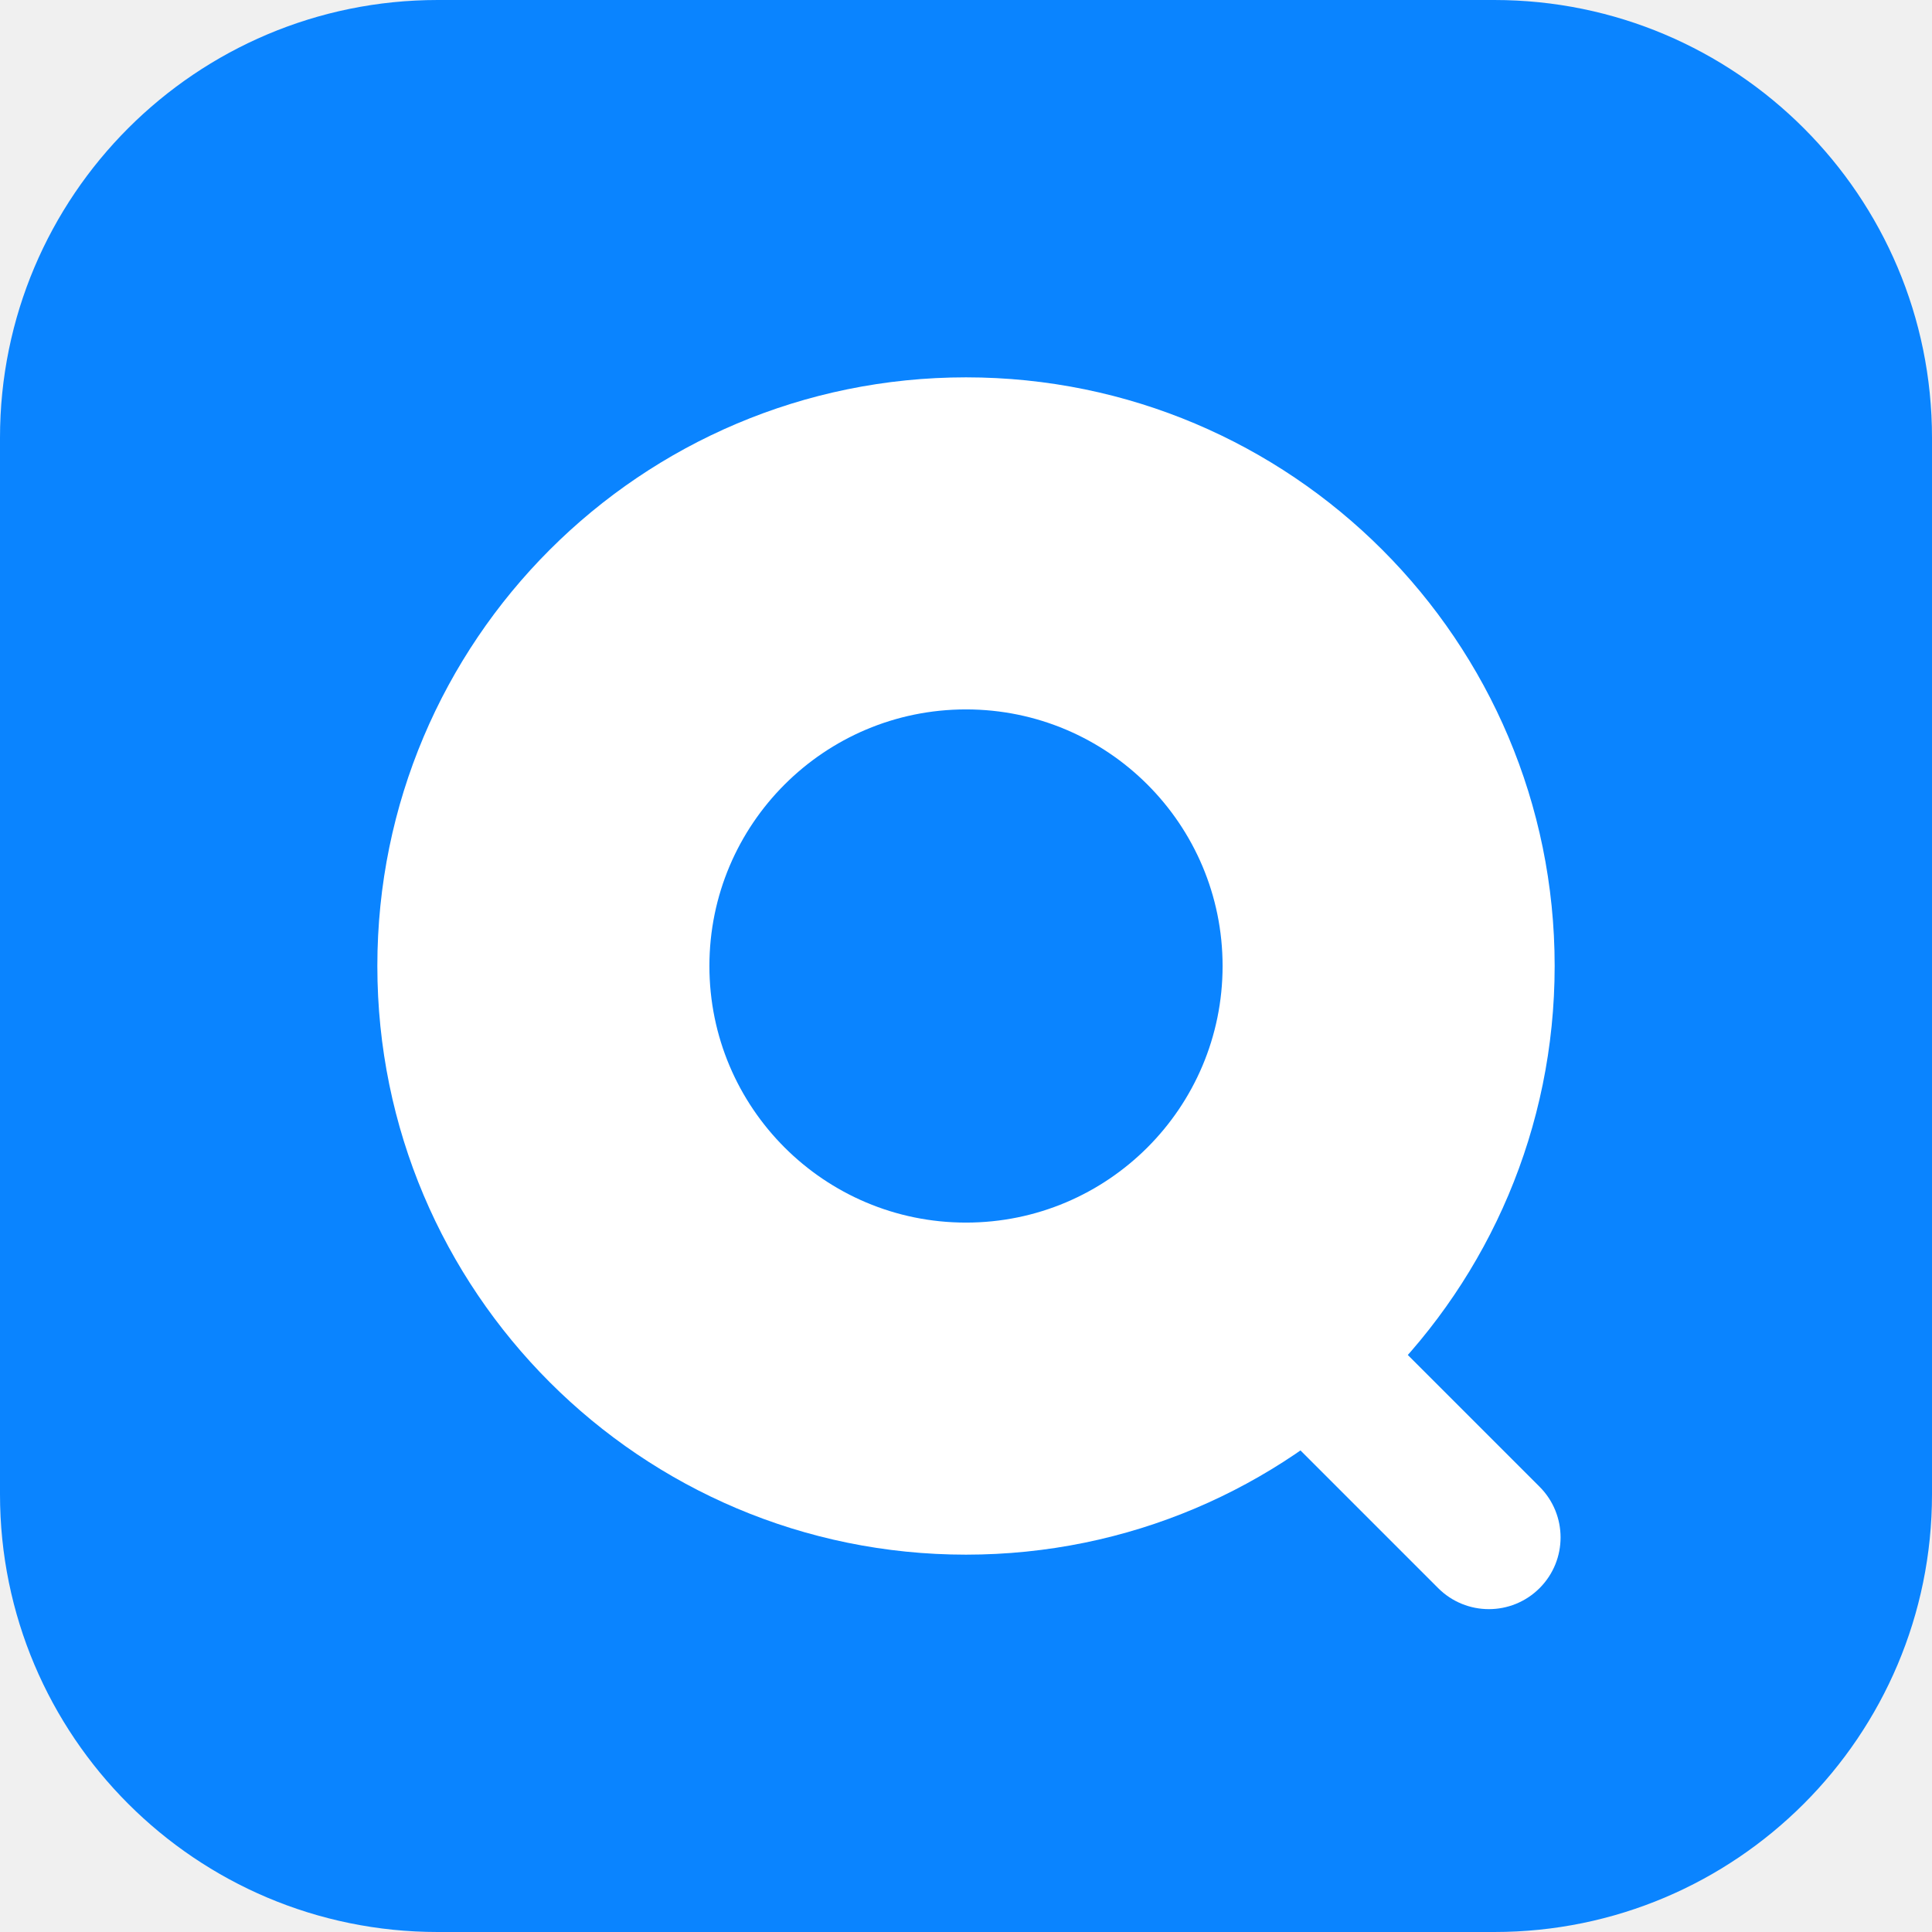
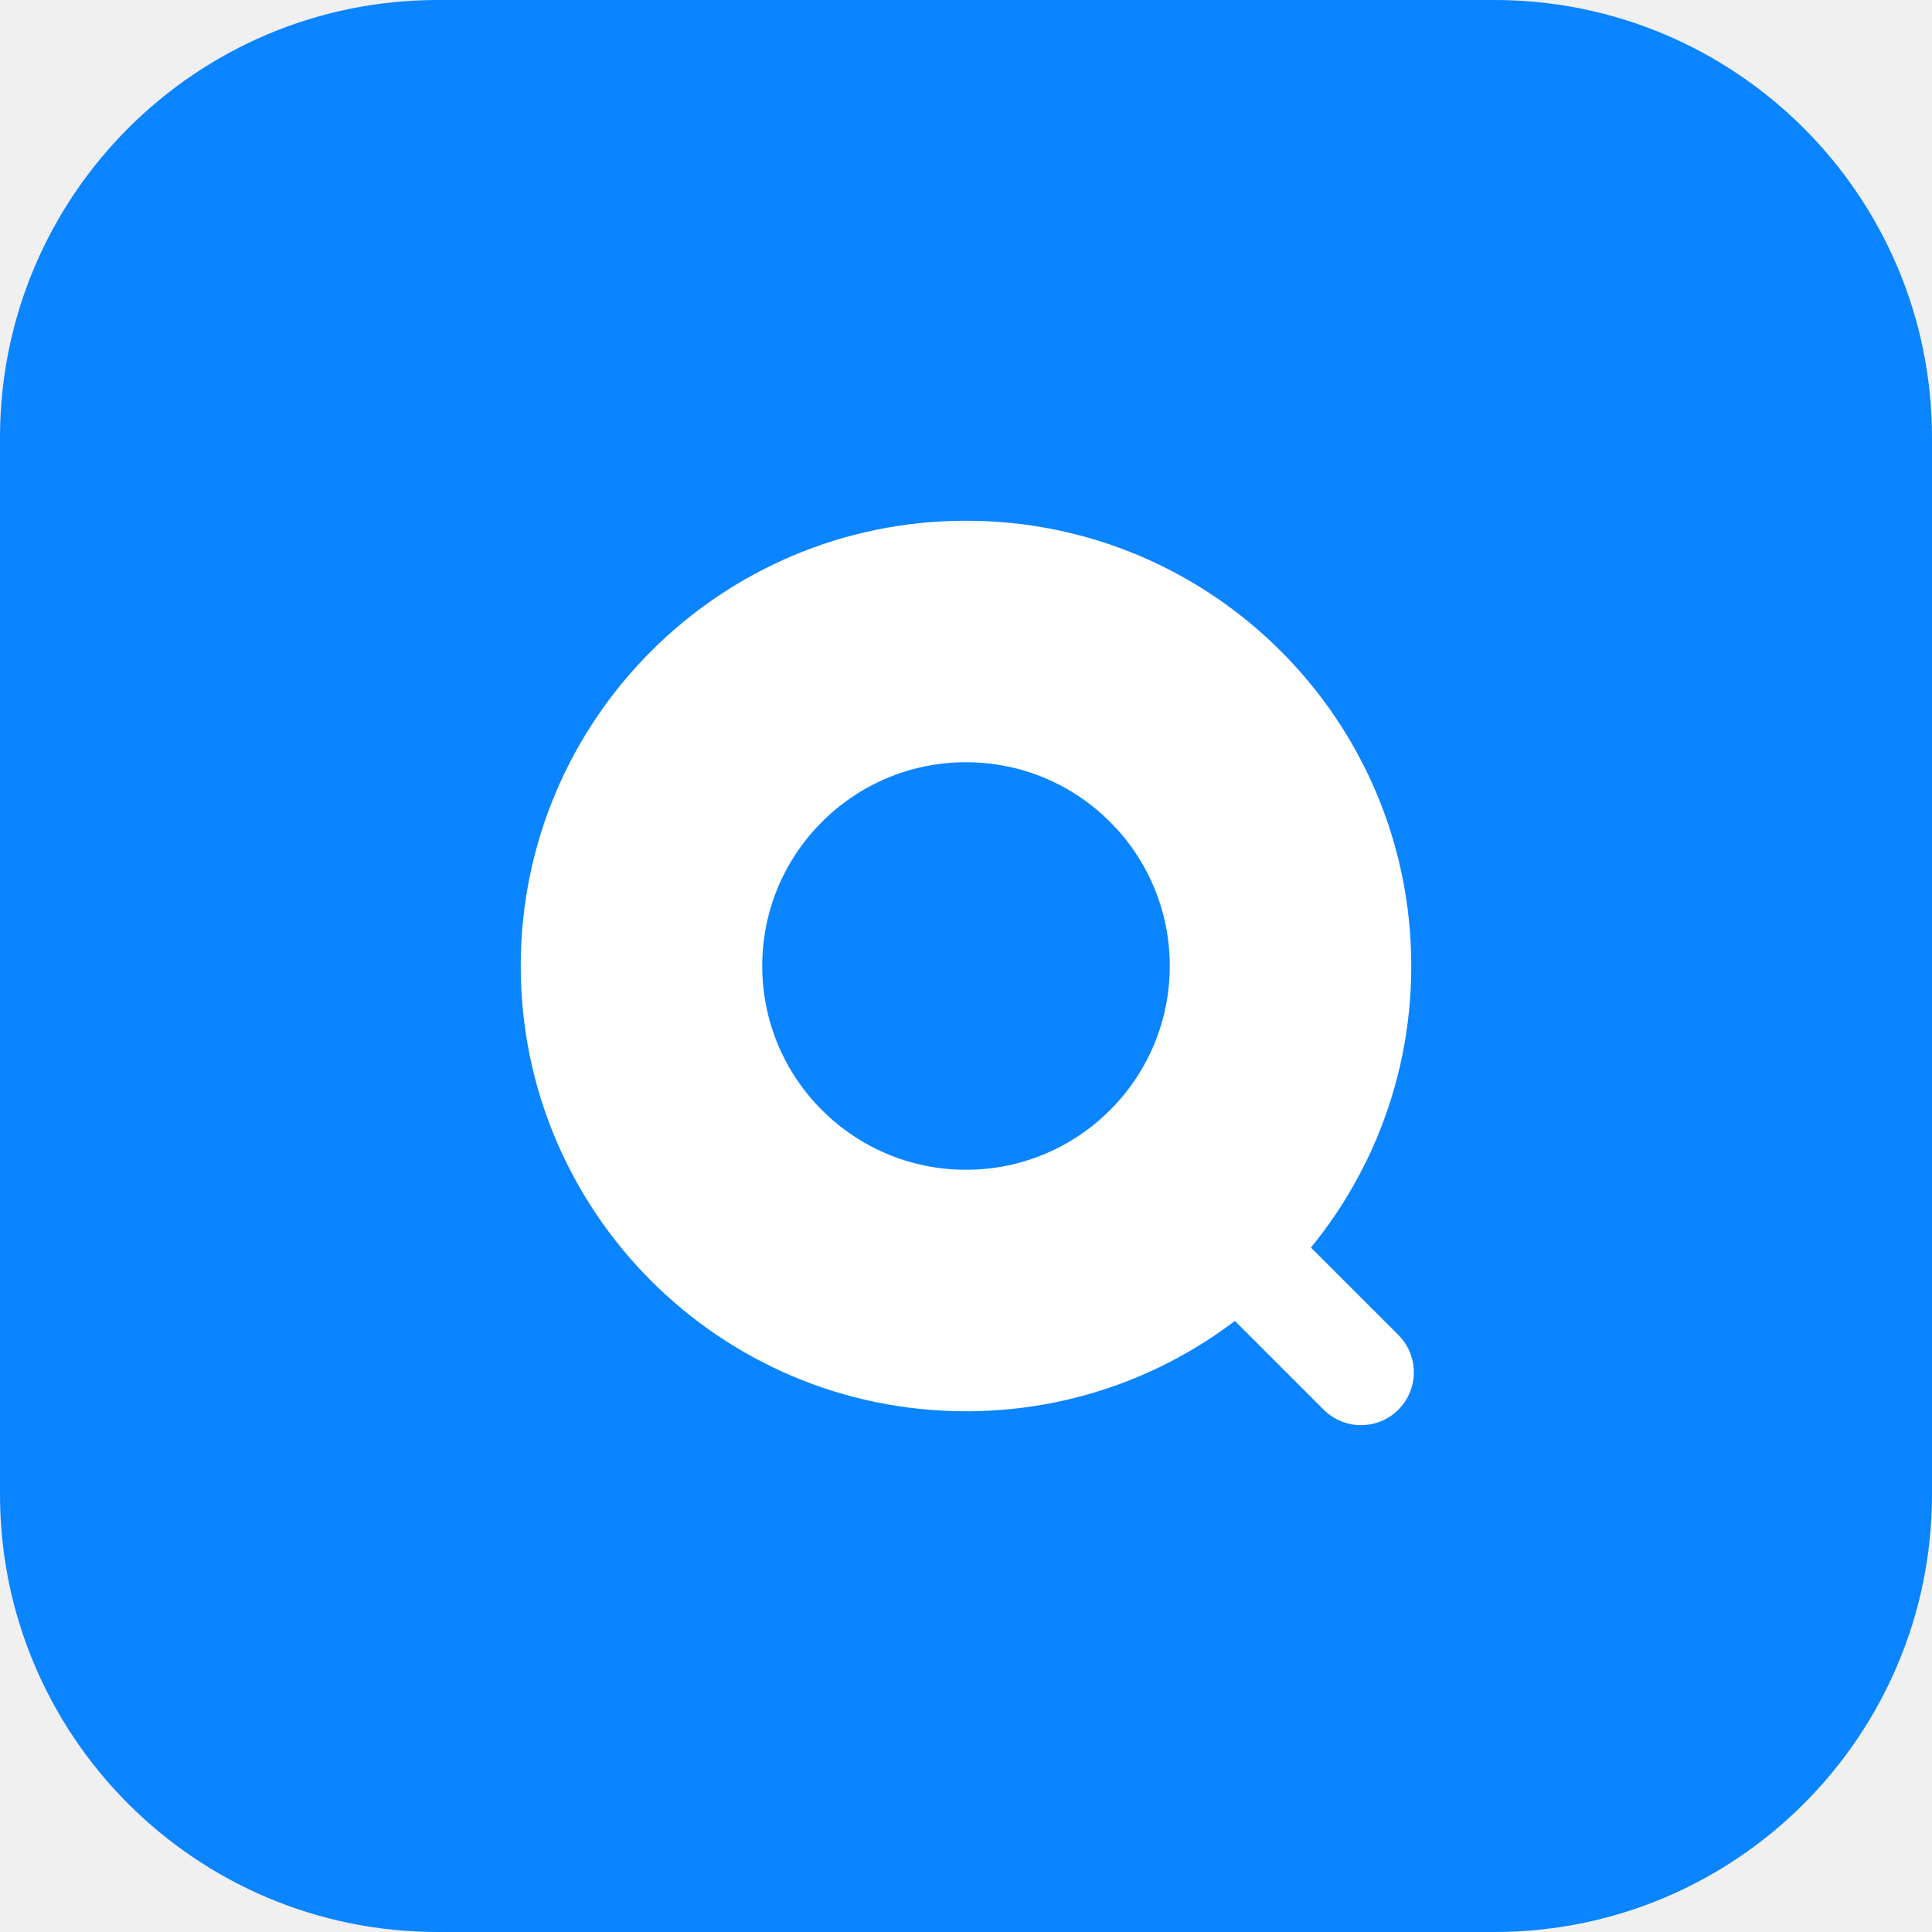
<svg xmlns="http://www.w3.org/2000/svg" viewBox="0 0 512 512" role="img" aria-label="Quant">
  <rect width="512" height="512" rx="116" fill="#0a84ff" />
-   <path fill="#ffffff" fill-rule="evenodd" d="     M 256 100     a 156 156 0 1 0 0.001 0     Z     M 256 188     a 68 68 0 1 1 -0.001 0     Z   " />
-   <rect x="338" y="324" width="118" height="38" rx="19" fill="#ffffff" transform="rotate(45 338 324)" />
+   <path fill="#ffffff" fill-rule="evenodd" d="     M 256 138     a 118 118 0 1 0 0.001 0     Z     M 256 202     a 54 54 0 1 1 -0.001 0     Z   " />
+   <rect x="304" y="332" width="78" height="28" rx="14" fill="#ffffff" transform="rotate(45 343 346)" />
</svg>
